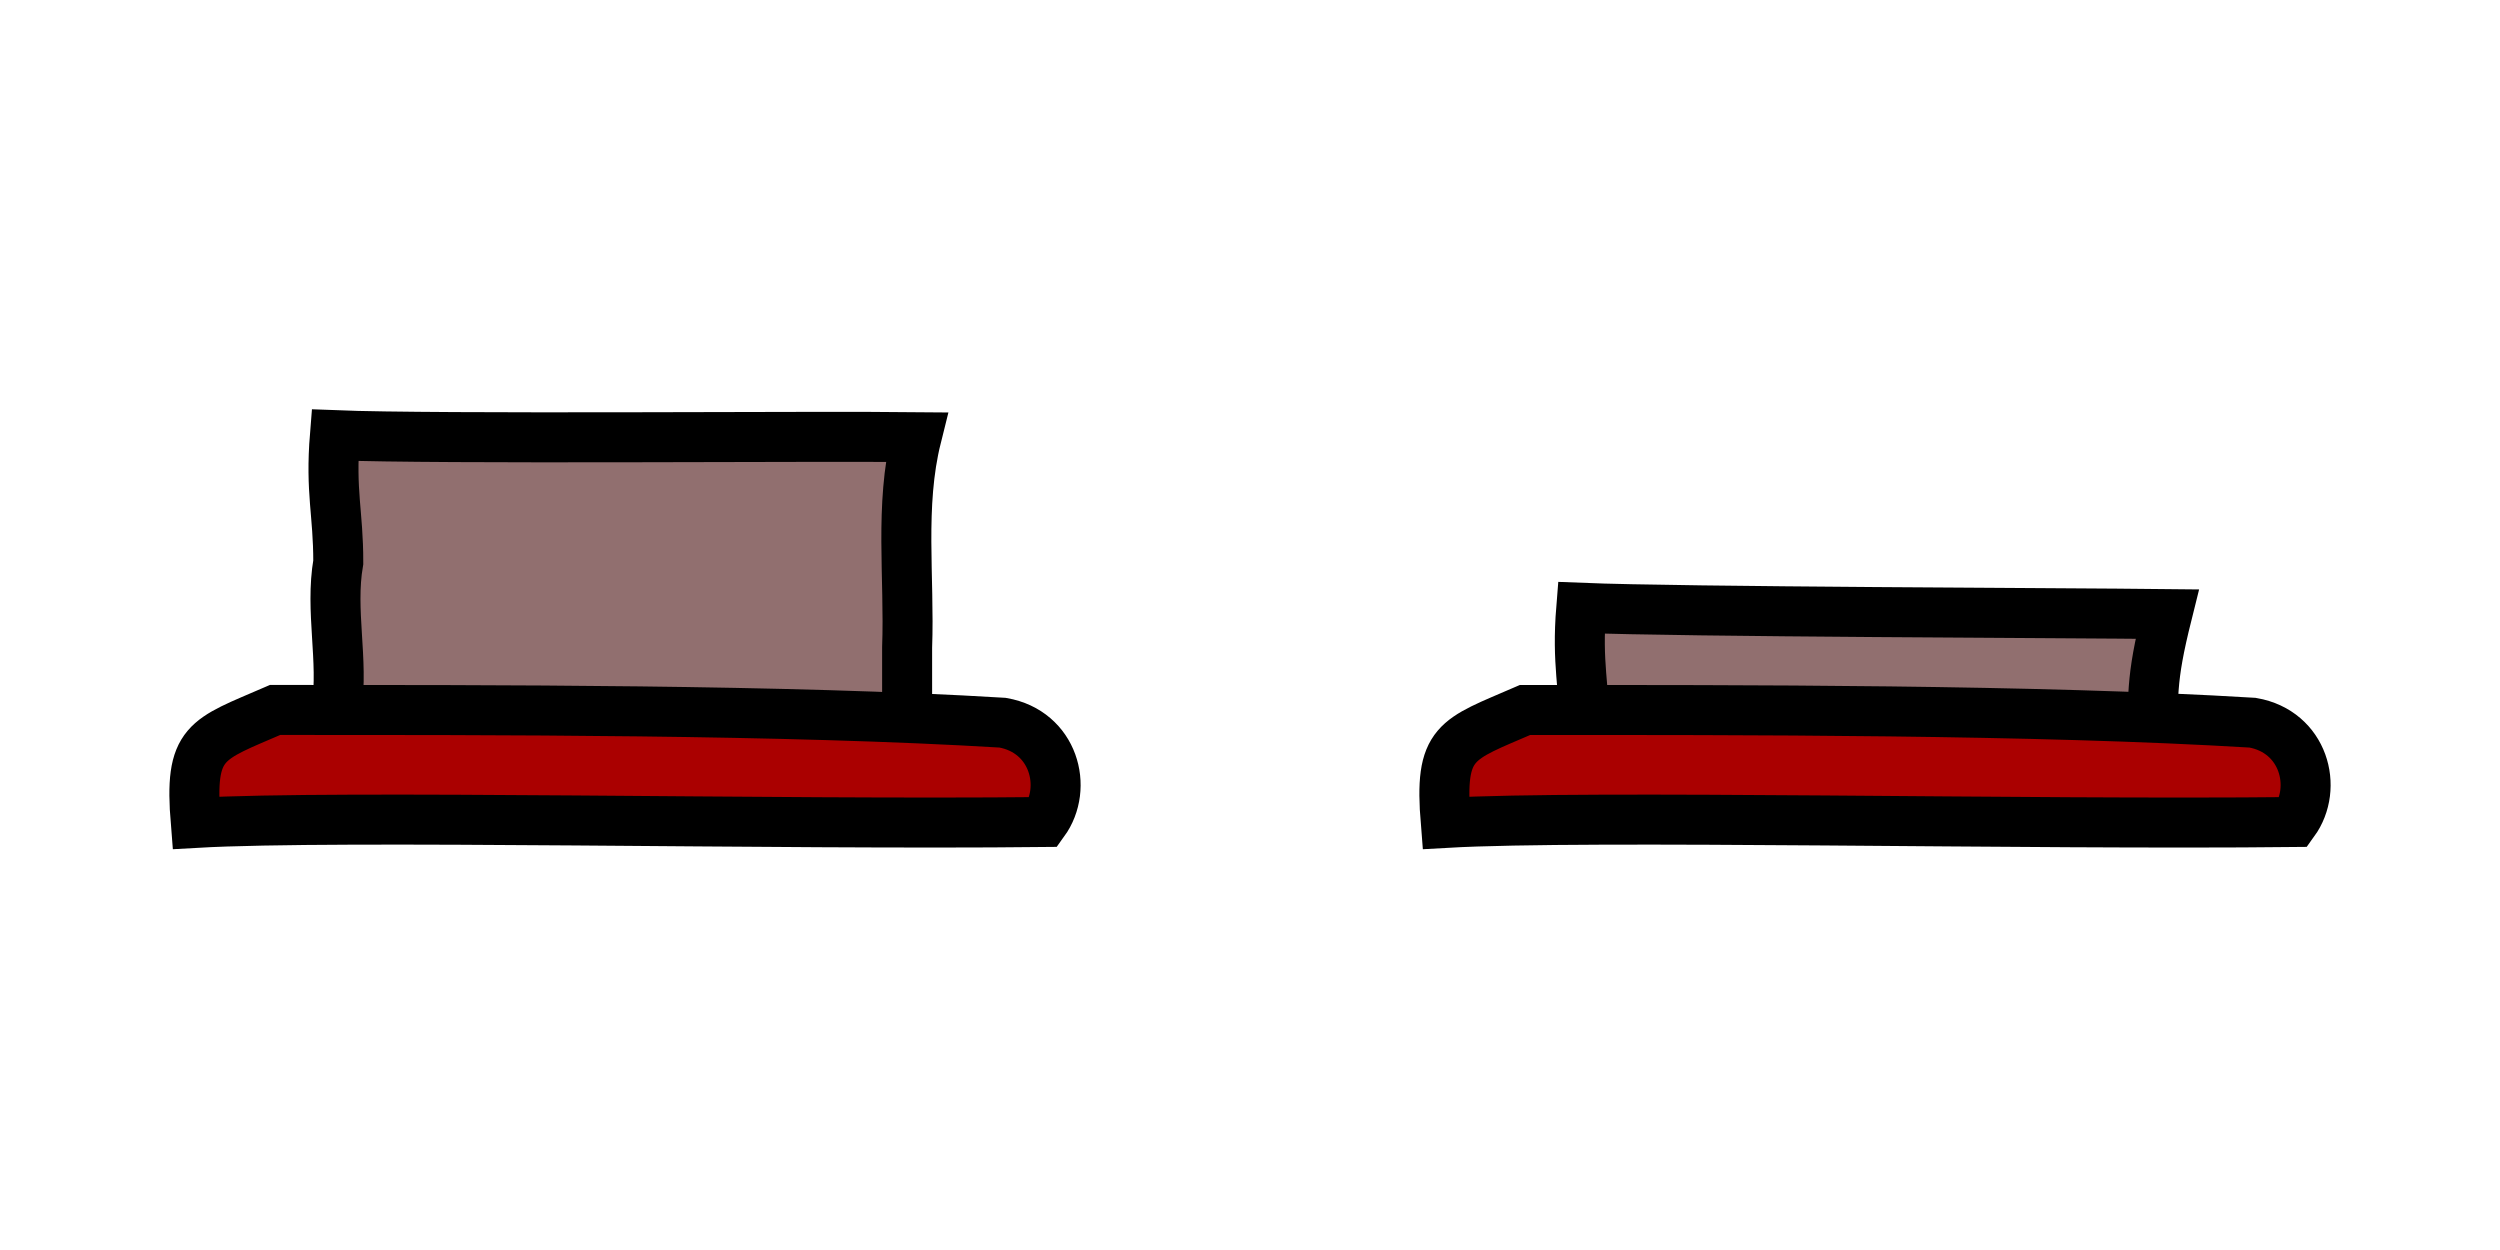
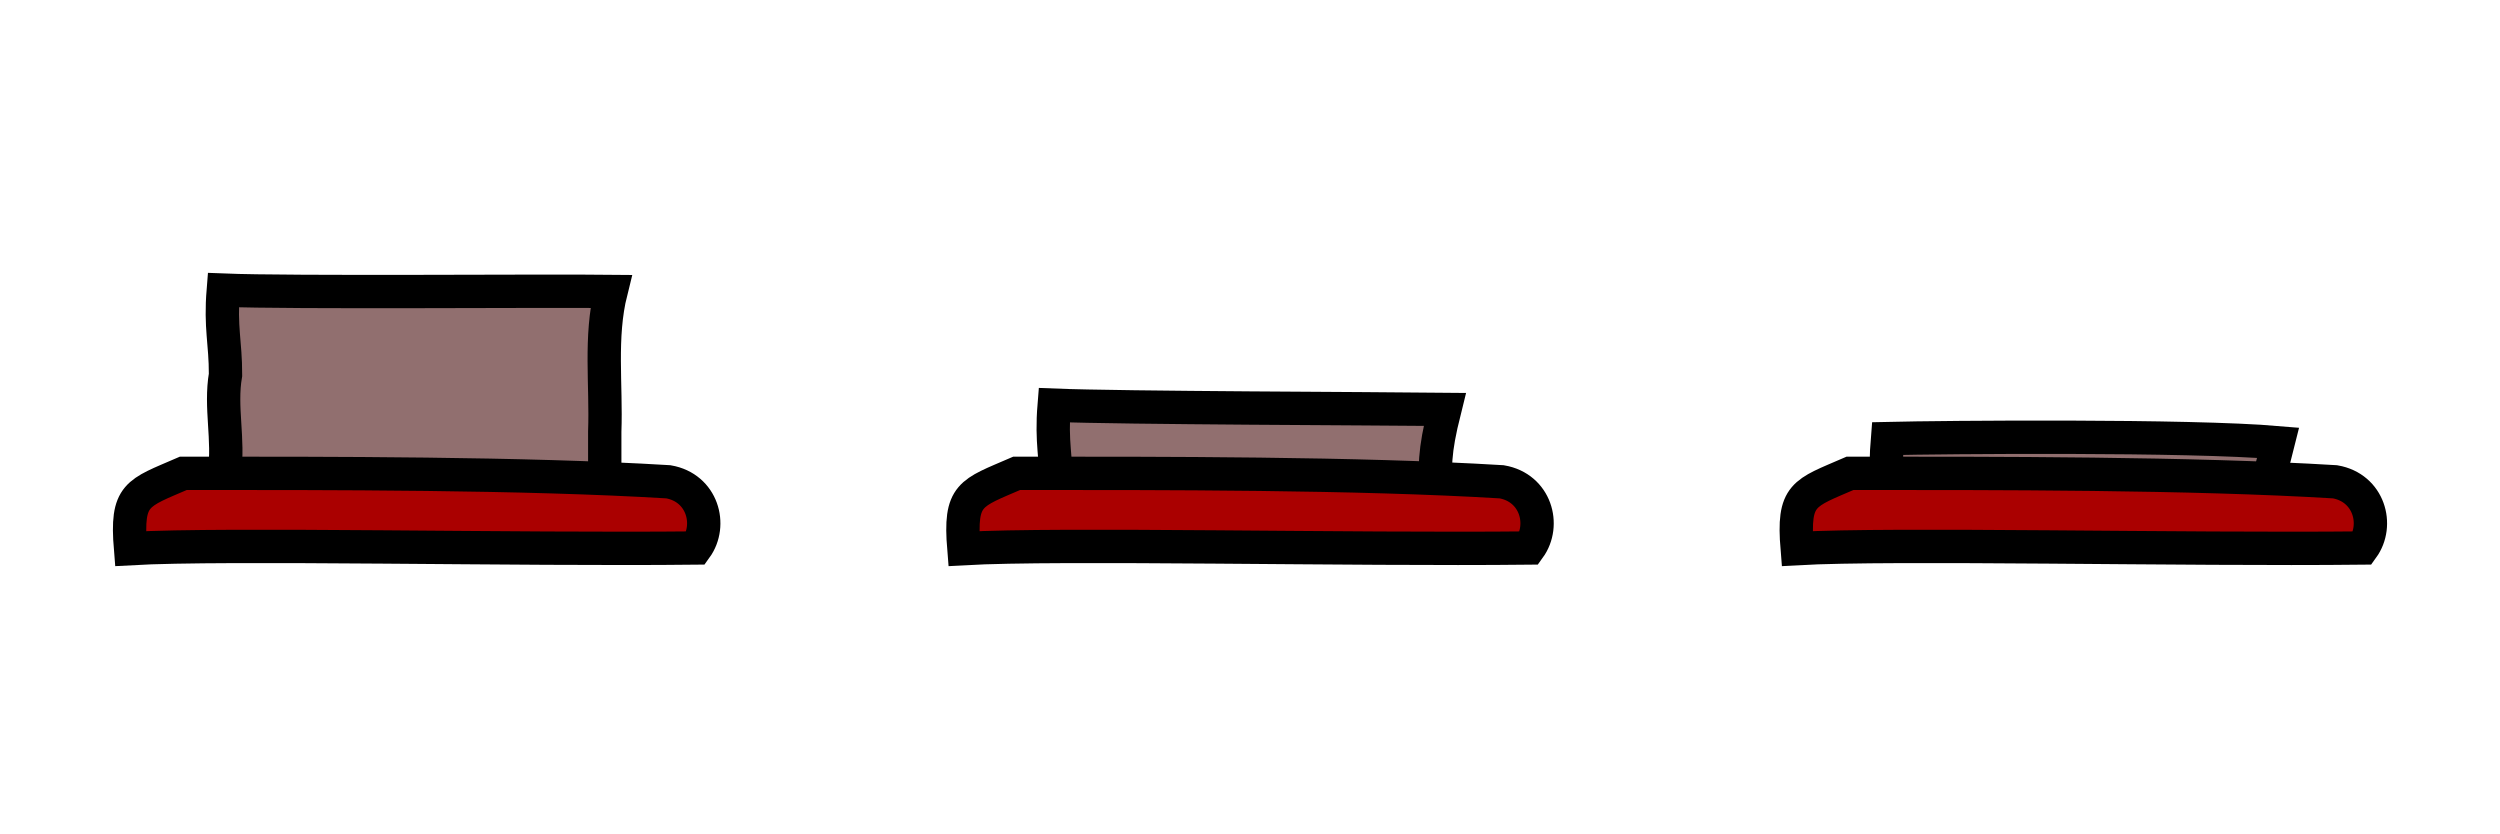
- <svg xmlns="http://www.w3.org/2000/svg" width="100" height="50" id="svg2" version="1.1">
+ <svg xmlns="http://www.w3.org/2000/svg" width="150" height="50" id="svg2" version="1.1">
  <defs id="defs4" />
  <g id="layer1" transform="translate(0,-1002.362)">
    <g id="g3805" transform="translate(0.4059147,23.77062)">
      <path id="path3793" d="m 13.057,1006.935 c 0.287,-1.945 -0.268,-3.908 0.068,-5.857 0.003,-1.968 -0.319,-2.796 -0.134,-5.078 4.103,0.165 19.157,0.029 23.263,0.076 -0.685,2.747 -0.272,5.61 -0.375,8.416 0,1.028 0,2.056 0,3.084" style="fill:#916f6f;stroke:#000000;stroke-width:2;stroke-linecap:butt;stroke-linejoin:miter;stroke-miterlimit:4;stroke-opacity:1;stroke-dasharray:none" />
      <path id="path3791" d="m 10.597,1006.99 c 8.7,0 20.409,-0.018 29.099,0.509 2.045,0.356 2.651,2.592 1.651,3.973 -10.63,0.117 -28.152,-0.295 -33.922,0.034 -0.27,-3.296 0.383,-3.305 3.172,-4.516 z" style="fill:#aa0000;stroke:#000000;stroke-width:2;stroke-linecap:butt;stroke-linejoin:miter;stroke-miterlimit:4;stroke-opacity:1;stroke-dasharray:none" />
    </g>
    <path style="fill:#916f6f;stroke:#000000;stroke-width:2;stroke-linecap:butt;stroke-linejoin:miter;stroke-miterlimit:4;stroke-opacity:1;stroke-dasharray:none" d="m 66.523,1033.138 c 0.287,-1.945 -3.475,0.564 -3.139,-1.385 0.003,-1.968 -0.319,-2.796 -0.134,-5.078 4.103,0.165 19.331,0.203 23.438,0.25 -0.685,2.747 -0.537,3.135 -0.64,5.941 0,1.028 -1.86,0.406 -1.86,1.434" id="path3793-0" />
    <path style="fill:#aa0000;stroke:#000000;stroke-width:2;stroke-linecap:butt;stroke-linejoin:miter;stroke-miterlimit:4;stroke-opacity:1;stroke-dasharray:none" d="m 61.003,1030.761 c 8.7,0 20.409,-0.018 29.099,0.509 2.045,0.356 2.651,2.592 1.651,3.973 -10.63,0.117 -28.152,-0.295 -33.922,0.034 -0.27,-3.296 0.383,-3.305 3.172,-4.516 z" id="path3791-8" />
+     <path style="fill:#916f6f;stroke:#000000;stroke-width:2;stroke-linecap:butt;stroke-linejoin:miter;stroke-miterlimit:4;stroke-opacity:1;stroke-dasharray:none" d="m 116.461,1034.013 c 0.287,-1.945 -3.475,0.564 -3.139,-1.385 0.003,-1.968 -0.257,-1.671 -0.071,-3.953 3.37,-0.079 18.092,-0.21 23.438,0.25 -0.685,2.747 -0.537,1.573 -0.64,4.378 0,1.028 -1.86,0.406 -1.86,1.434" id="path3793-0-6" />
+     <path style="fill:#aa0000;stroke:#000000;stroke-width:2;stroke-linecap:butt;stroke-linejoin:miter;stroke-miterlimit:4;stroke-opacity:1;stroke-dasharray:none" d="m 111.003,1030.761 c 8.7,0 20.409,-0.018 29.099,0.509 2.045,0.356 2.651,2.592 1.651,3.973 -10.63,0.117 -28.152,-0.295 -33.922,0.034 -0.27,-3.296 0.383,-3.305 3.172,-4.516 z" id="path3791-8-2" />
  </g>
</svg>
